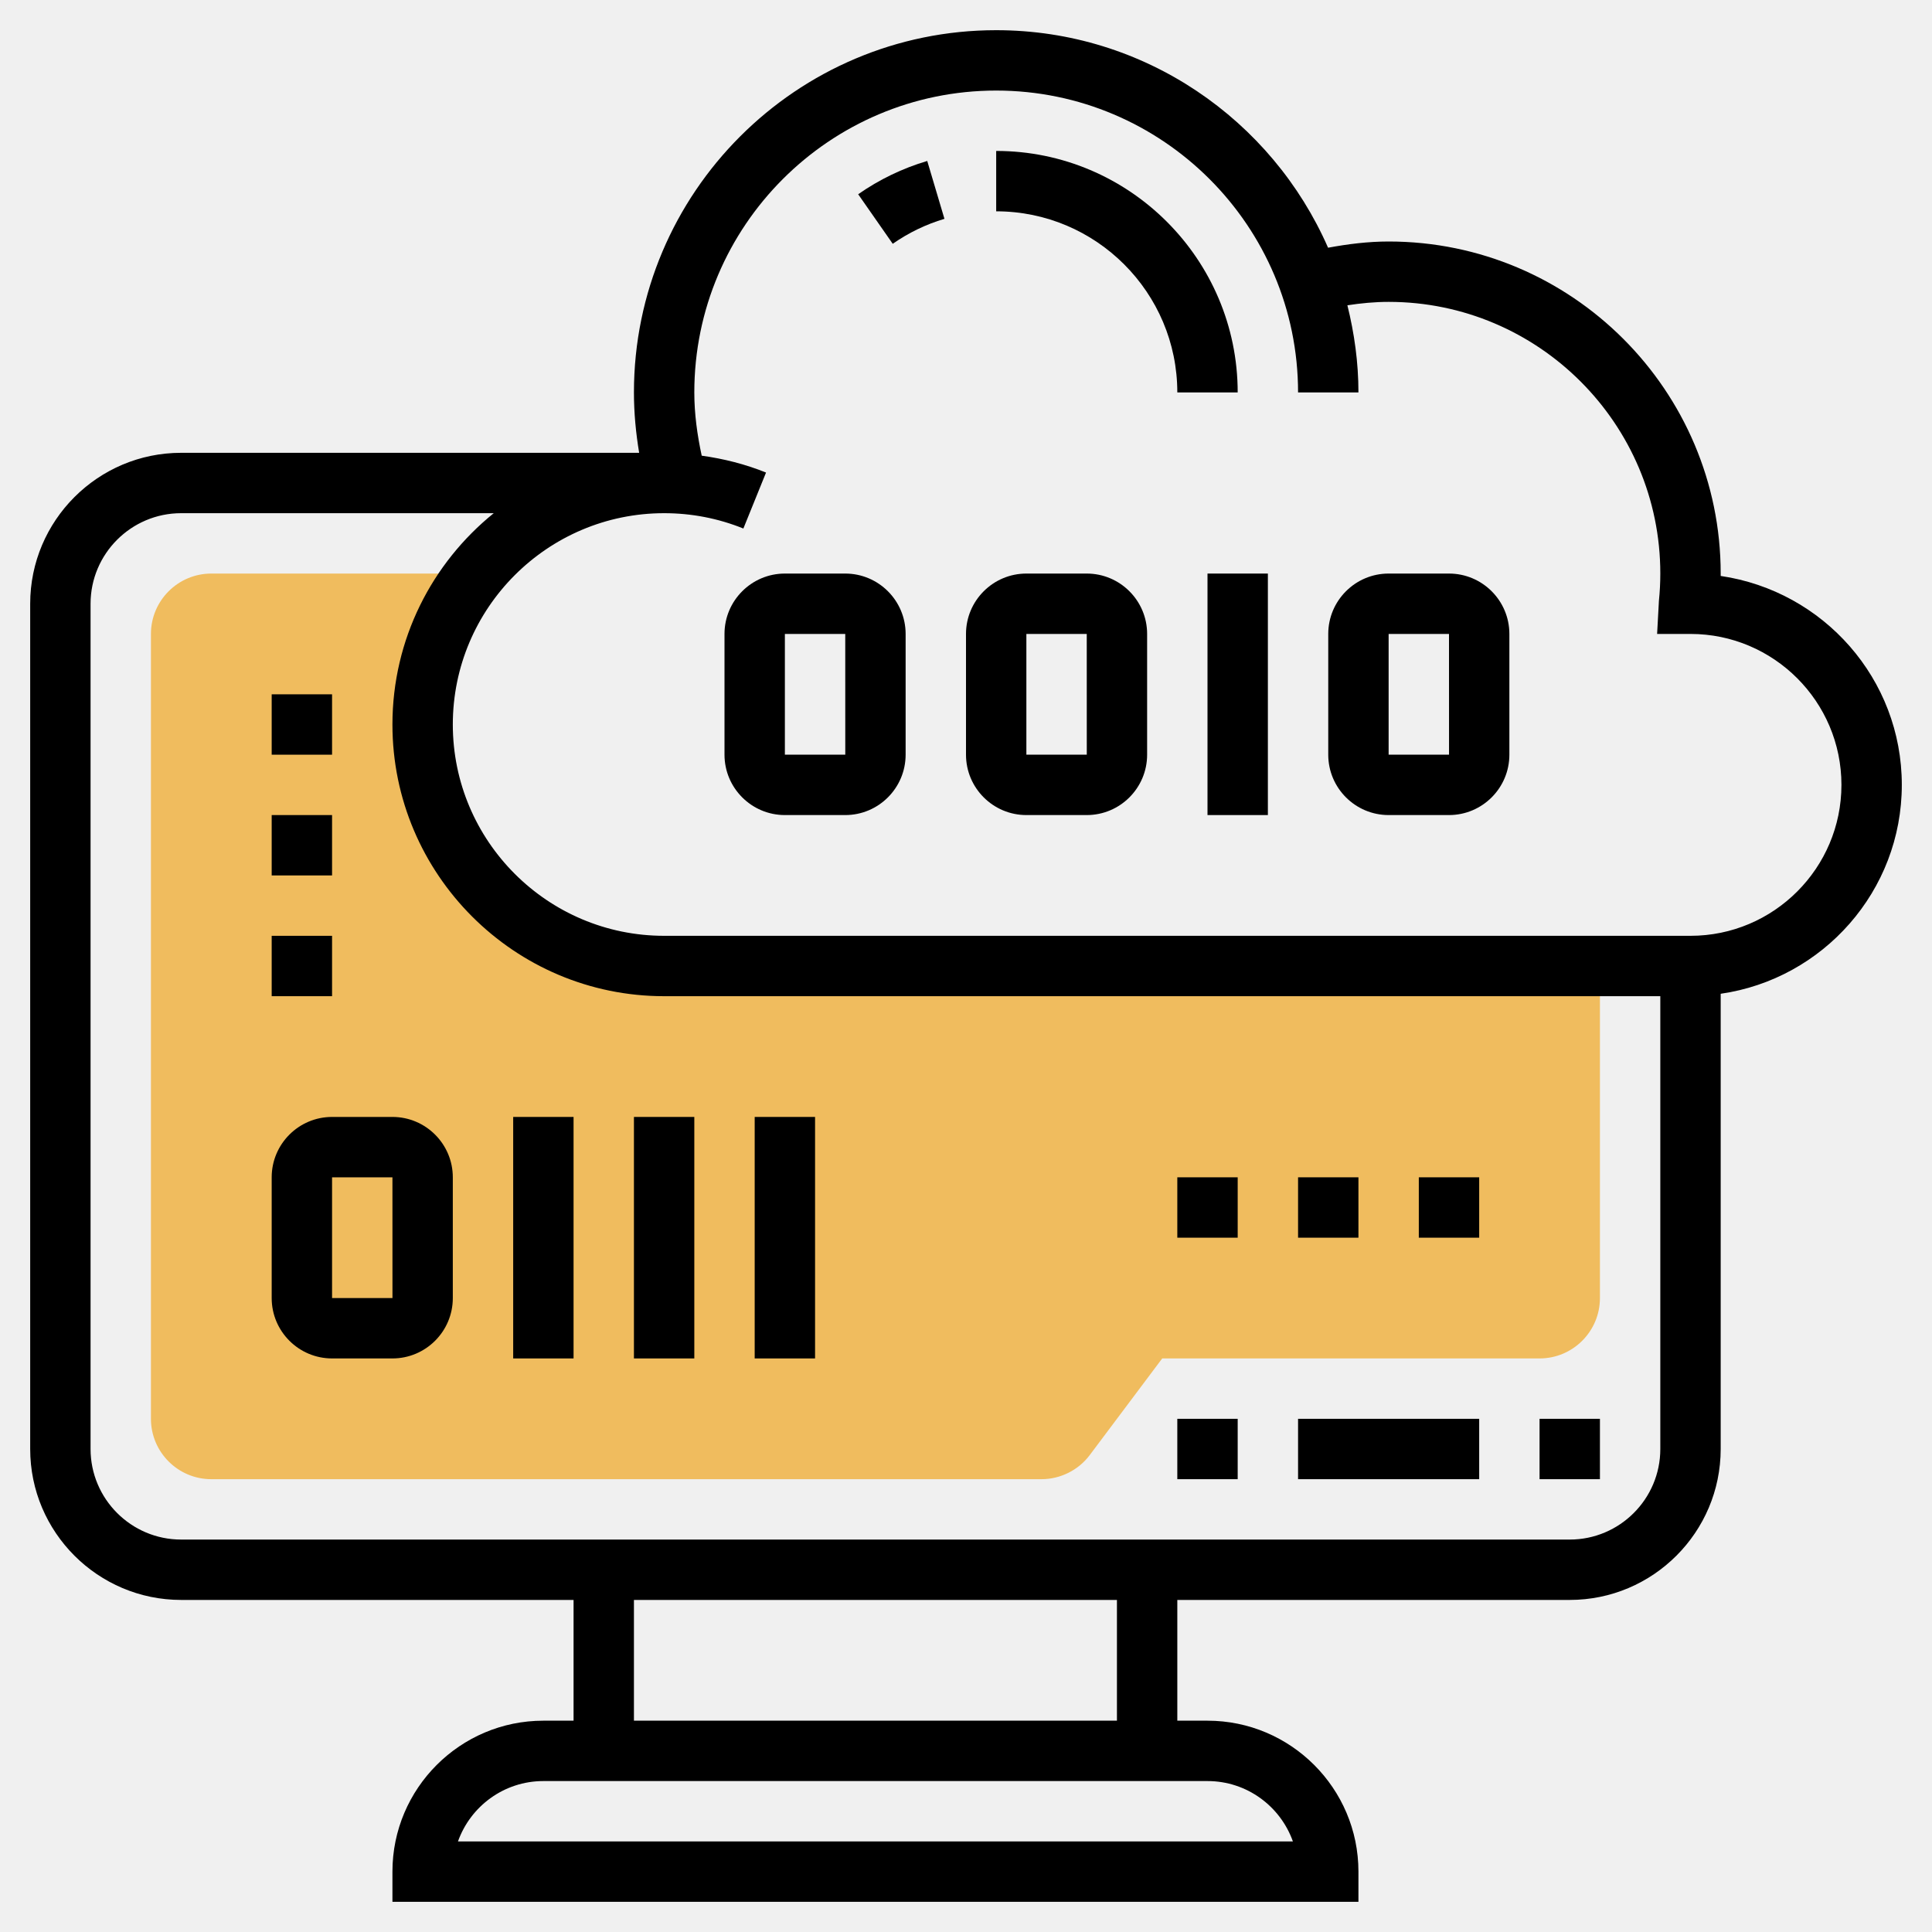
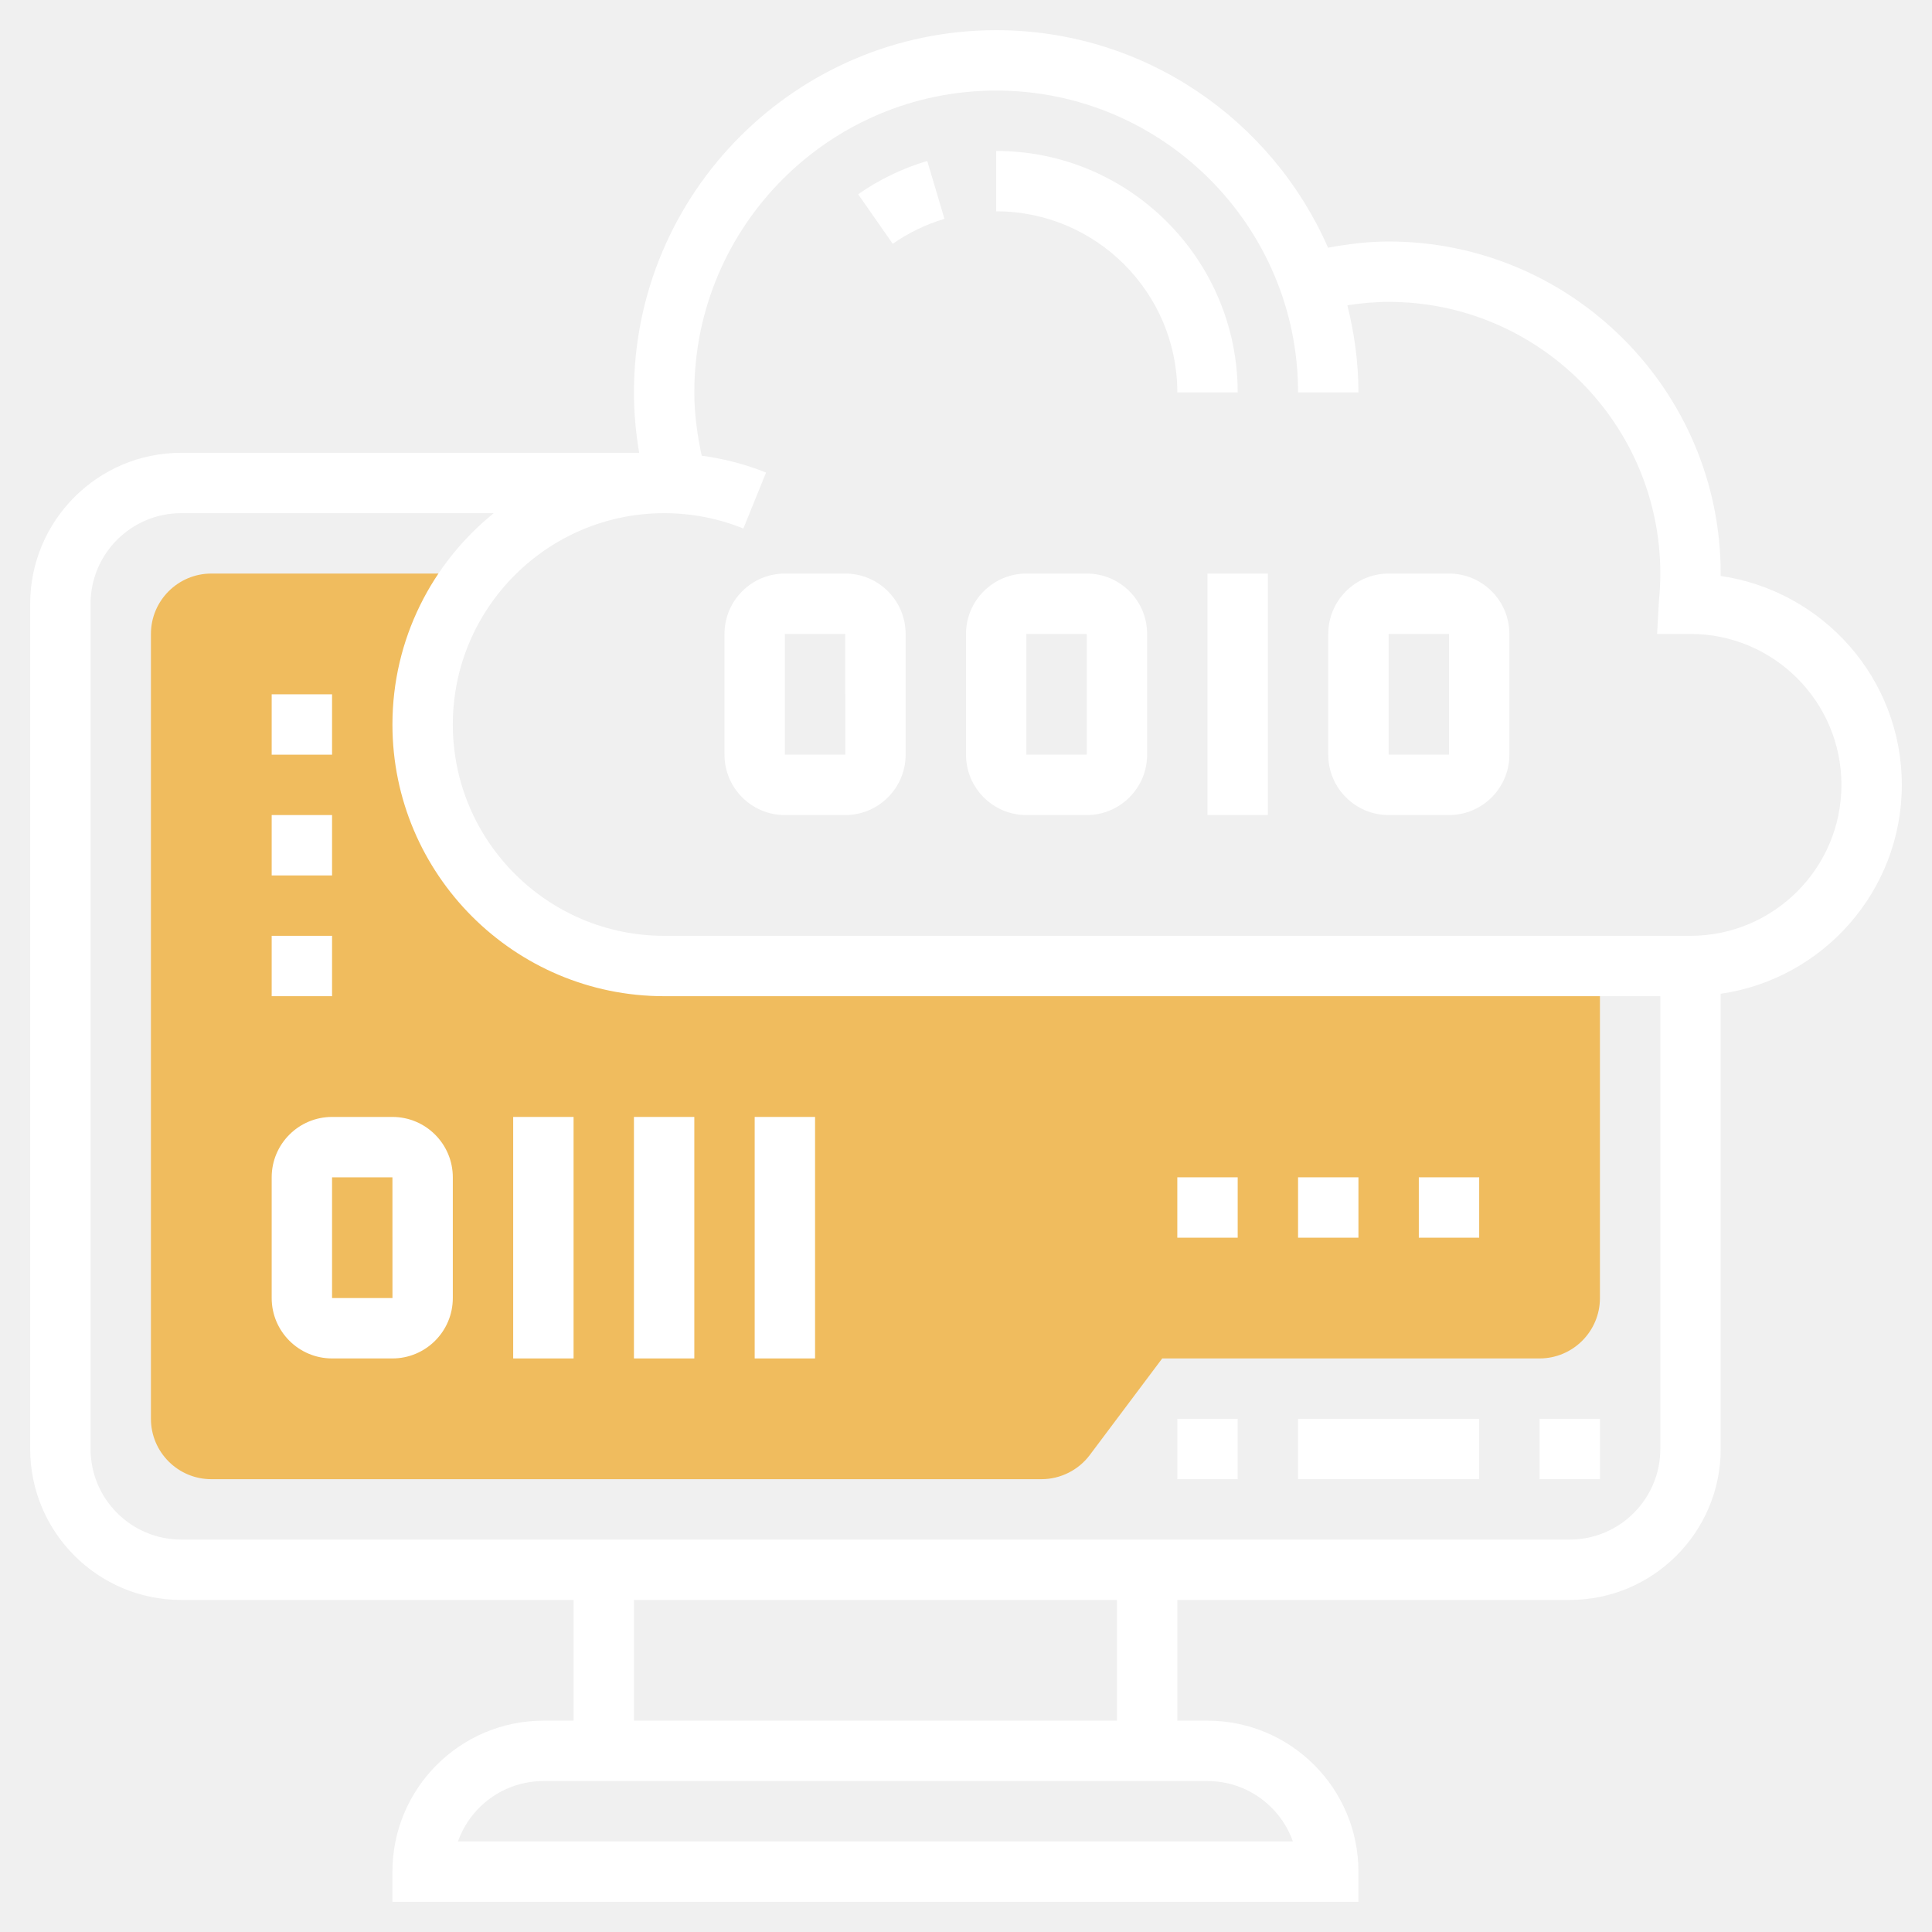
- <svg xmlns="http://www.w3.org/2000/svg" id="Layer_5" enable-background="new 0 0 64 64" height="512" viewBox="0 0 64 64" width="512">
-   <path d="m22 32c-4.418 0-8-3.582-8-8 0-1.893.661-3.63 1.76-5h-8.76c-1.103 0-2 .897-2 2v26c0 1.103.897 2 2 2h27.5c.626 0 1.225-.299 1.6-.8l2.4-3.2h12.5c1.103 0 2-.897 2-2v-11z" fill="#f0bc5e" />
-   <path d="m63 26c0-3.507-2.593-6.42-6-6.921 0-.026 0-.052 0-.079 0-6.065-4.935-11-11-11-.677 0-1.346.084-2.006.206-1.855-4.236-6.082-7.206-10.994-7.206-6.617 0-12 5.383-12 12 0 .673.063 1.341.173 2h-15.173c-2.757 0-5 2.243-5 5v28c0 2.757 2.243 5 5 5h13v4h-1c-2.757 0-5 2.243-5 5v1h32v-1c0-2.757-2.243-5-5-5h-1v-4h13c2.757 0 5-2.243 5-5v-15.08c3.387-.488 6-3.401 6-6.92zm-20.171 35h-27.658c.413-1.164 1.525-2 2.829-2h22c1.304 0 2.416.836 2.829 2zm-5.829-4h-16v-4h16zm15-6h-46c-1.654 0-3-1.346-3-3v-28c0-1.654 1.346-3 3-3h10.356c-2.044 1.651-3.356 4.174-3.356 7 0 4.962 4.038 9 9 9h33v15c0 1.654-1.346 3-3 3zm4-20h-34c-3.86 0-7-3.14-7-7s3.14-7 7-7c.908 0 1.792.171 2.625.508l.751-1.854c-.687-.278-1.402-.458-2.131-.559-.148-.687-.245-1.385-.245-2.095 0-5.514 4.486-10 10-10s10 4.486 10 10h2c0-.997-.136-1.96-.366-2.887.451-.069.906-.113 1.366-.113 4.962 0 9 4.038 9 9 0 .305-.016.605-.046.902l-.06 1.098h1.106c2.757 0 5 2.243 5 5s-2.243 5-5 5z" />
-   <path d="m51 47h2v2h-2z" />
-   <path d="m43 47h6v2h-6z" />
-   <path d="m39 47h2v2h-2z" />
-   <path d="m40 19h2v8h-2z" />
-   <path d="m17 37h2v8h-2z" />
-   <path d="m21 37h2v8h-2z" />
-   <path d="m25 37h2v8h-2z" />
-   <path d="m28 19h-2c-1.103 0-2 .897-2 2v4c0 1.103.897 2 2 2h2c1.103 0 2-.897 2-2v-4c0-1.103-.897-2-2-2zm-2 6v-4h2l.001 4z" />
-   <path d="m36 19h-2c-1.103 0-2 .897-2 2v4c0 1.103.897 2 2 2h2c1.103 0 2-.897 2-2v-4c0-1.103-.897-2-2-2zm-2 6v-4h2l.001 4z" />
-   <path d="m13 37h-2c-1.103 0-2 .897-2 2v4c0 1.103.897 2 2 2h2c1.103 0 2-.897 2-2v-4c0-1.103-.897-2-2-2zm-2 6v-4h2l.001 4z" />
-   <path d="m48 19h-2c-1.103 0-2 .897-2 2v4c0 1.103.897 2 2 2h2c1.103 0 2-.897 2-2v-4c0-1.103-.897-2-2-2zm-2 6v-4h2l.001 4z" />
-   <path d="m47 39h2v2h-2z" />
-   <path d="m43 39h2v2h-2z" />
-   <path d="m39 39h2v2h-2z" />
-   <path d="m33 5v2c3.309 0 6 2.691 6 6h2c0-4.411-3.589-8-8-8z" />
-   <path d="m28.428 6.435 1.145 1.641c.526-.367 1.102-.645 1.713-.827l-.57-1.917c-.817.242-1.587.613-2.288 1.103z" />
-   <path d="m9 23h2v2h-2z" />
-   <path d="m9 27h2v2h-2z" />
-   <path d="m9 31h2v2h-2z" />
+ <svg xmlns="http://www.w3.org/2000/svg" width="512" height="512" viewBox="0 0 512 512" fill="none">
+   <path d="M176 256C140.656 256 112 227.344 112 192C112 176.856 117.288 162.96 126.08 152H56C47.176 152 40 159.176 40 168V376C40 384.824 47.176 392 56 392H276C281.008 392 285.8 389.608 288.8 385.6L308 360H408C416.824 360 424 352.824 424 344V256H176Z" fill="#F0BC5E" />
+   <path d="M504 208C504 179.944 483.256 156.64 456 152.632C456 152.424 456 152.216 456 152C456 103.48 416.52 64 368 64C362.584 64 357.232 64.672 351.952 65.648C337.112 31.76 303.296 8 264 8C211.064 8 168 51.064 168 104C168 109.384 168.504 114.728 169.384 120H48C25.944 120 8 137.944 8 160V384C8 406.056 25.944 424 48 424H152V456H144C121.944 456 104 473.944 104 496V504H360V496C360 473.944 342.056 456 320 456H312V424H416C438.056 424 456 406.056 456 384V263.36C483.096 259.456 504 236.152 504 208ZM342.632 488H121.368C124.672 478.688 133.568 472 144 472H320C330.432 472 339.328 478.688 342.632 488ZM296 456H168V424H296V456ZM416 408H48C34.768 408 24 397.232 24 384V160C24 146.768 34.768 136 48 136H130.848C114.496 149.208 104 169.392 104 192C104 231.696 136.304 264 176 264H440V384C440 397.232 429.232 408 416 408ZM448 248H176C145.12 248 120 222.88 120 192C120 161.12 145.12 136 176 136C183.264 136 190.336 137.368 197 140.064L203.008 125.232C197.512 123.008 191.792 121.568 185.96 120.76C184.776 115.264 184 109.68 184 104C184 59.888 219.888 24 264 24C308.112 24 344 59.888 344 104H360C360 96.024 358.912 88.32 357.072 80.904C360.68 80.352 364.32 80 368 80C407.696 80 440 112.304 440 152C440 154.44 439.872 156.84 439.632 159.216L439.152 168H448C470.056 168 488 185.944 488 208C488 230.056 470.056 248 448 248Z" fill="white" />
+   <path d="M408 376H424V392H408V376Z" fill="white" />
+   <path d="M344 376H392V392H344V376Z" fill="white" />
+   <path d="M312 376H328V392H312V376Z" fill="white" />
+   <path d="M320 152H336V216H320V152Z" fill="white" />
+   <path d="M136 296H152V360H136V296Z" fill="white" />
+   <path d="M168 296H184V360H168V296Z" fill="white" />
+   <path d="M200 296H216V360H200V296Z" fill="white" />
+   <path d="M224 152H208C199.176 152 192 159.176 192 168V200C192 208.824 199.176 216 208 216H224C232.824 216 240 208.824 240 200V168C240 159.176 232.824 152 224 152ZM208 200V168H224L224.008 200H208Z" fill="white" />
+   <path d="M288 152H272C263.176 152 256 159.176 256 168V200C256 208.824 263.176 216 272 216H288C296.824 216 304 208.824 304 200V168C304 159.176 296.824 152 288 152ZM272 200V168H288L288.008 200H272Z" fill="white" />
+   <path d="M104 296H88C79.176 296 72 303.176 72 312V344C72 352.824 79.176 360 88 360H104C112.824 360 120 352.824 120 344V312C120 303.176 112.824 296 104 296ZM88 344V312H104L104.008 344H88Z" fill="white" />
+   <path d="M384 152H368C359.176 152 352 159.176 352 168V200C352 208.824 359.176 216 368 216H384C392.824 216 400 208.824 400 200V168C400 159.176 392.824 152 384 152ZM368 200V168H384L384.008 200H368Z" fill="white" />
+   <path d="M376 312H392V328H376V312Z" fill="white" />
+   <path d="M344 312H360V328H344V312Z" fill="white" />
+   <path d="M312 312H328V328H312V312Z" fill="white" />
+   <path d="M264 40V56C290.472 56 312 77.528 312 104H328C328 68.712 299.288 40 264 40Z" fill="white" />
+   <path d="M227.424 51.48L236.584 64.608C240.792 61.672 245.4 59.448 250.288 57.992L245.728 42.656C239.192 44.592 233.032 47.56 227.424 51.48V51.48Z" fill="white" />
+   <path d="M72 184H88V200H72V184Z" fill="white" />
+   <path d="M72 216H88V232H72V216Z" fill="white" />
+   <path d="M72 248H88V264H72V248Z" fill="white" />
</svg>
